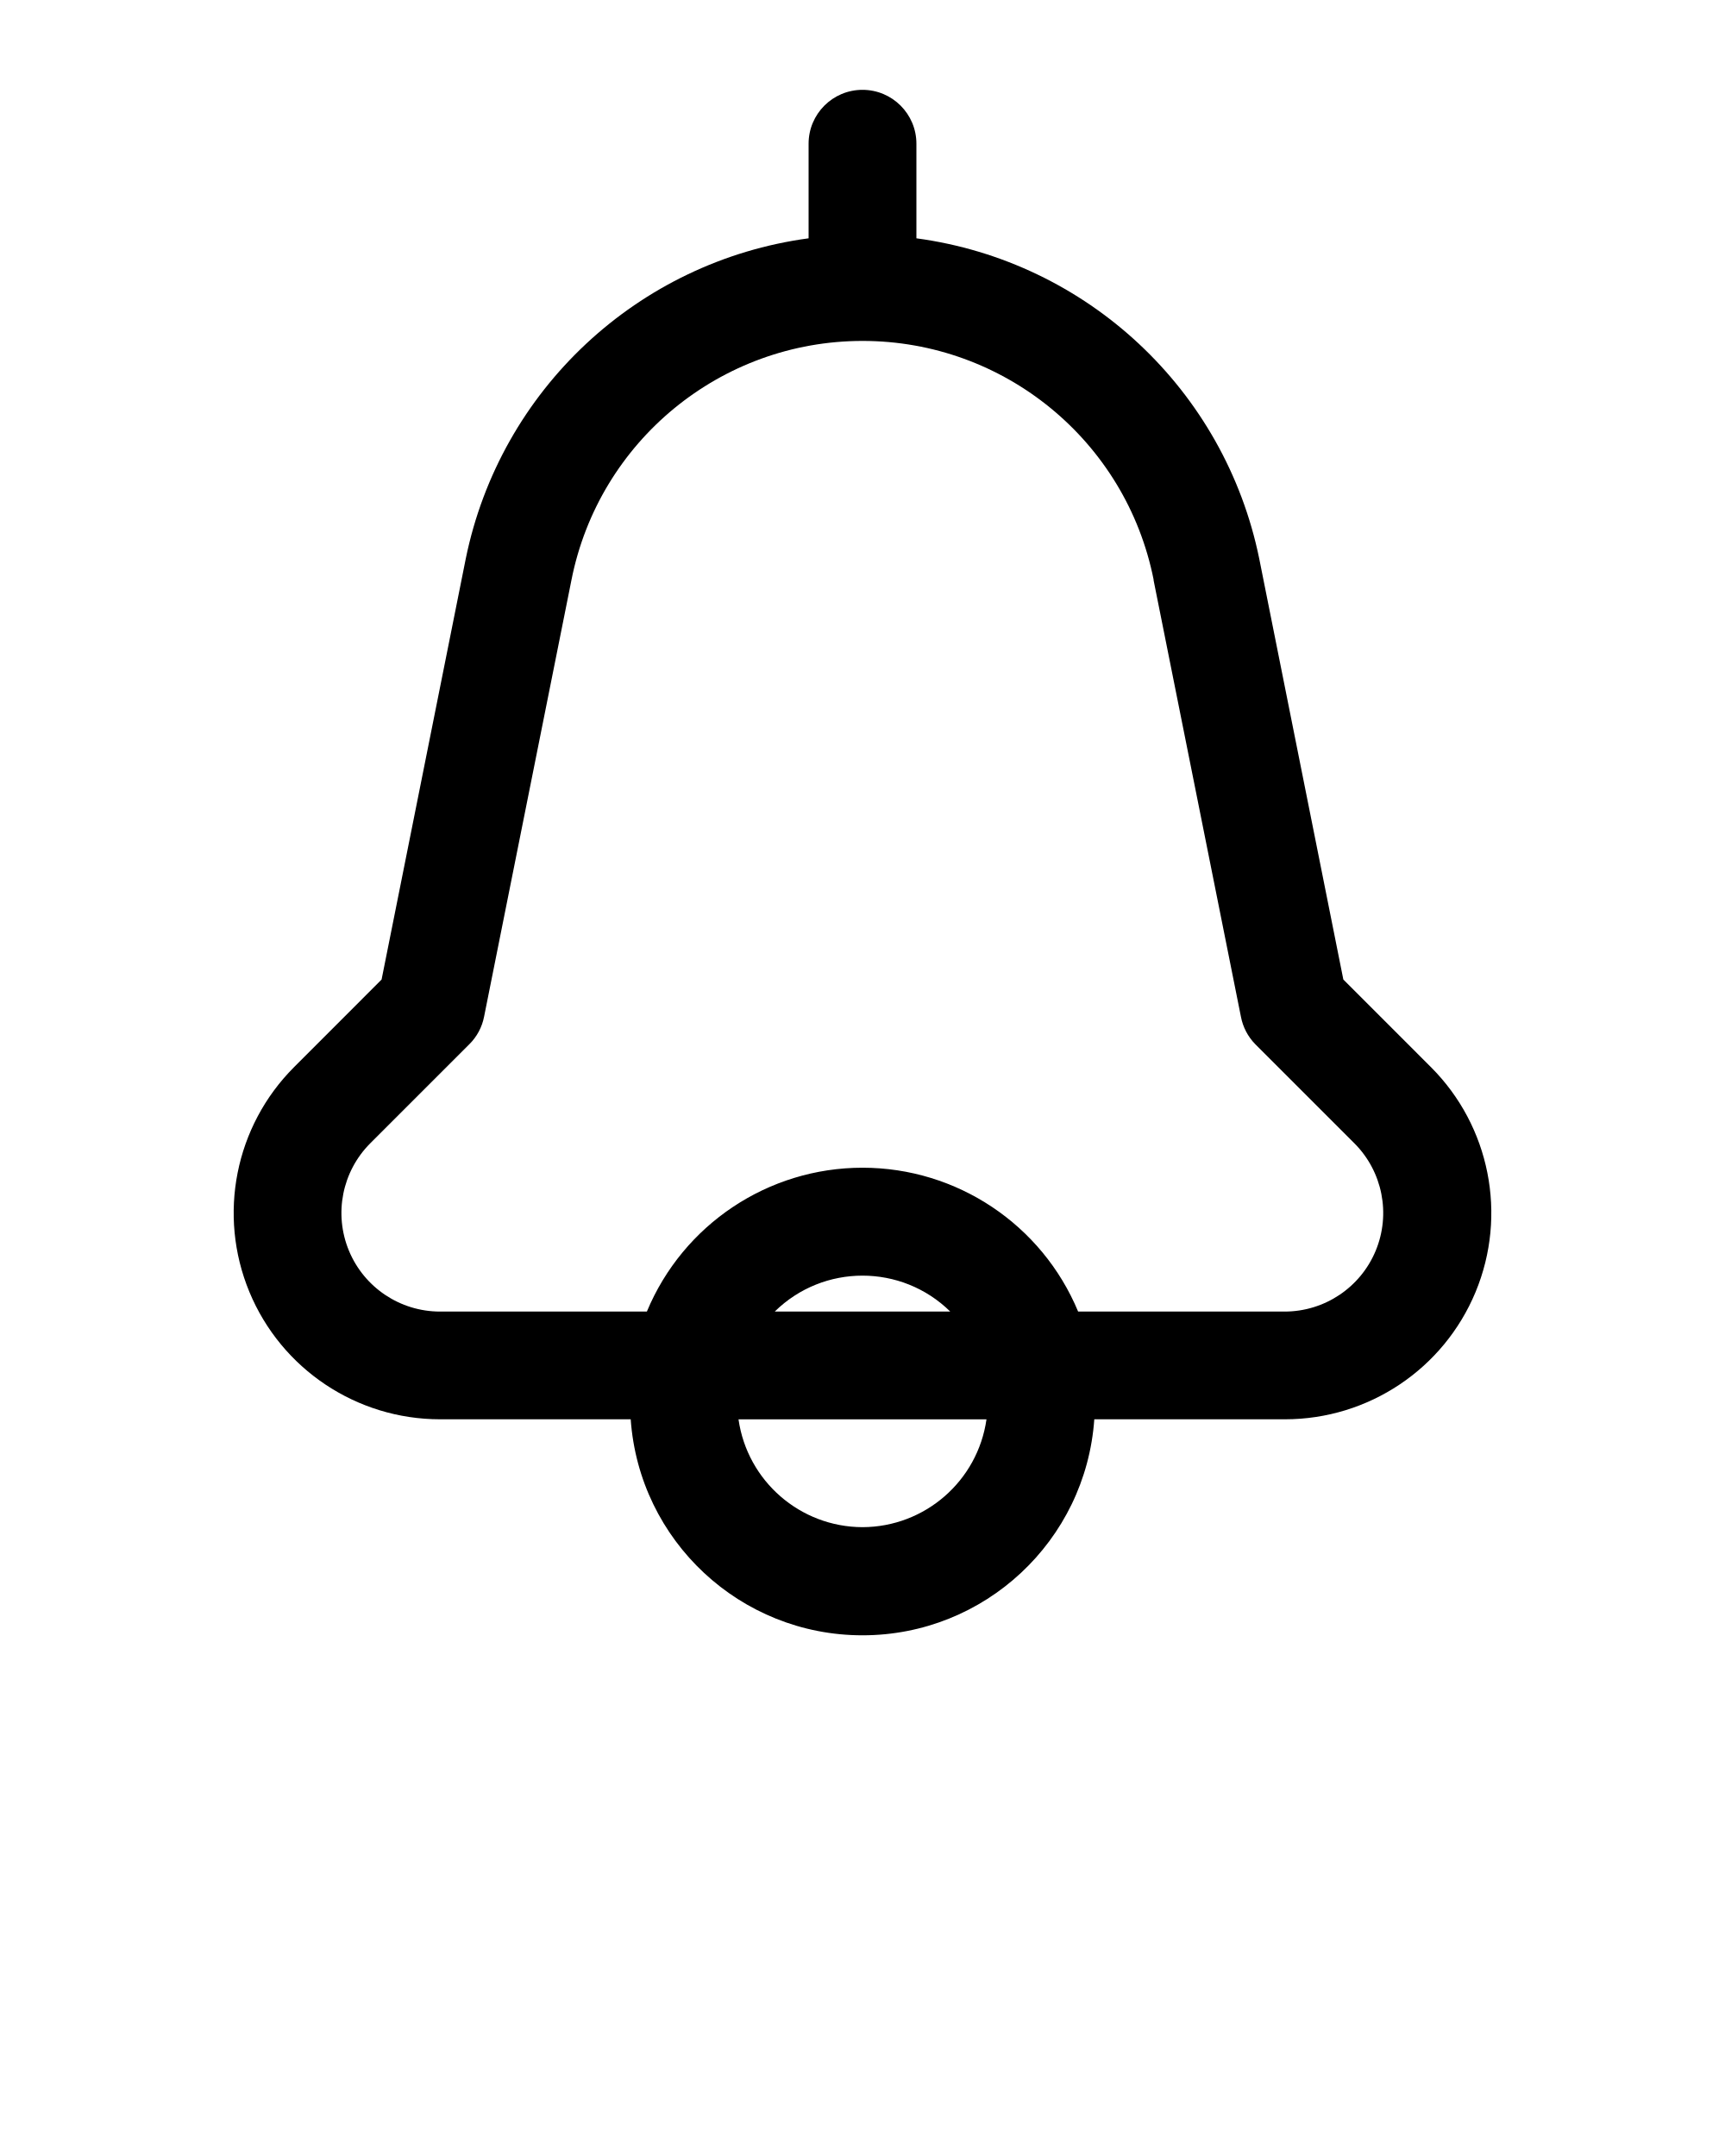
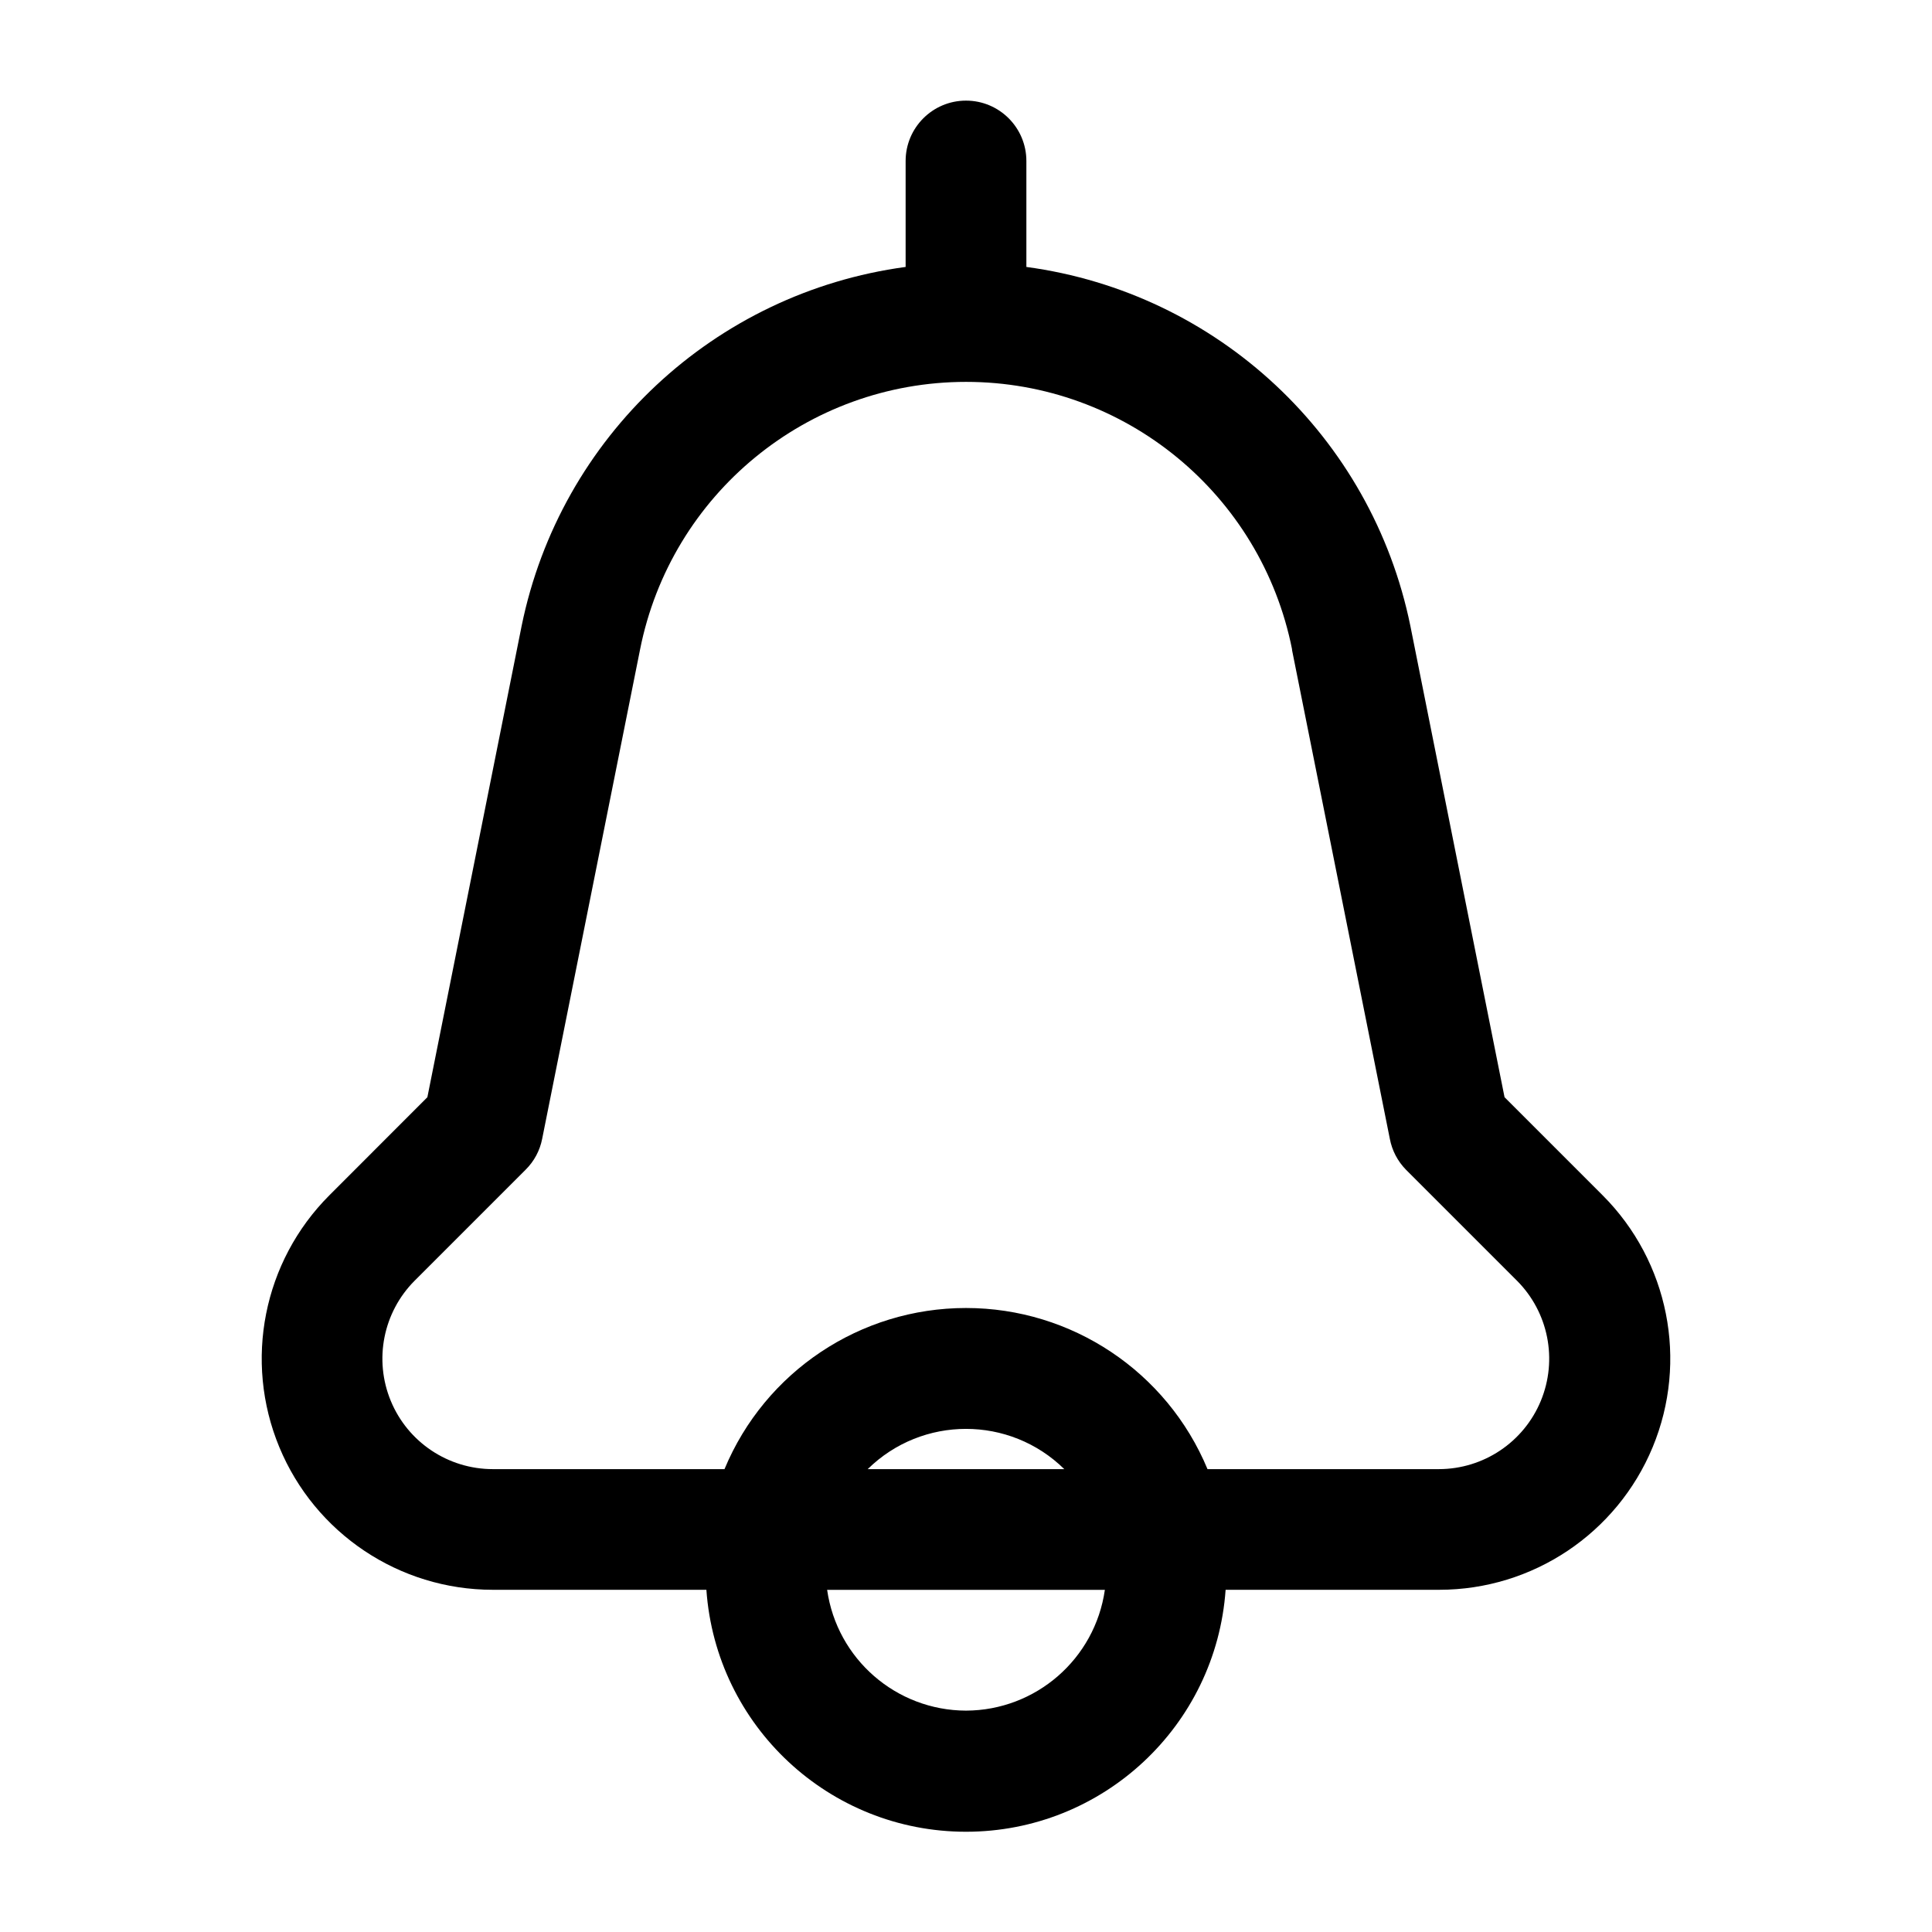
- <svg xmlns="http://www.w3.org/2000/svg" data-name="Layer 1" viewBox="0 0 24 30" x="0px" y="0px">
+ <svg xmlns="http://www.w3.org/2000/svg" data-name="Layer 1" viewBox="0 0 24 24" x="0px" y="0px">
  <path d="M12,1.25a.75.75,0,0,0-.75.75V3.316A5.638,5.638,0,0,0,6.48,7.775L5.309,13.63,4.091,14.849a2.871,2.871,0,0,0,2.03,4.9H8.775a3.233,3.233,0,0,0,6.45,0h2.654a2.871,2.871,0,0,0,2.03-4.9L18.69,13.63,17.52,7.775a5.638,5.638,0,0,0-4.77-4.459V2A.75.75,0,0,0,12,1.25Zm0,20a1.748,1.748,0,0,1-1.725-1.5h3.45A1.748,1.748,0,0,1,12,21.25Zm-1.221-3a1.741,1.741,0,0,1,2.442,0Zm5.27-10.181,1.216,6.078a.745.745,0,0,0,.2.383l1.379,1.379a1.372,1.372,0,0,1-.97,2.341H15a3.249,3.249,0,0,0-6,0H6.121a1.372,1.372,0,0,1-.97-2.341L6.53,14.53a.737.737,0,0,0,.205-.383L7.951,8.069a4.129,4.129,0,0,1,8.1,0Z" />
-   <text x="0" y="39" fill="#000000" font-size="5px" font-weight="bold" font-family="'Helvetica Neue', Helvetica, Arial-Unicode, Arial, Sans-serif">Created by Nursila</text>
-   <text x="0" y="44" fill="#000000" font-size="5px" font-weight="bold" font-family="'Helvetica Neue', Helvetica, Arial-Unicode, Arial, Sans-serif">from the Noun Project</text>
</svg>
